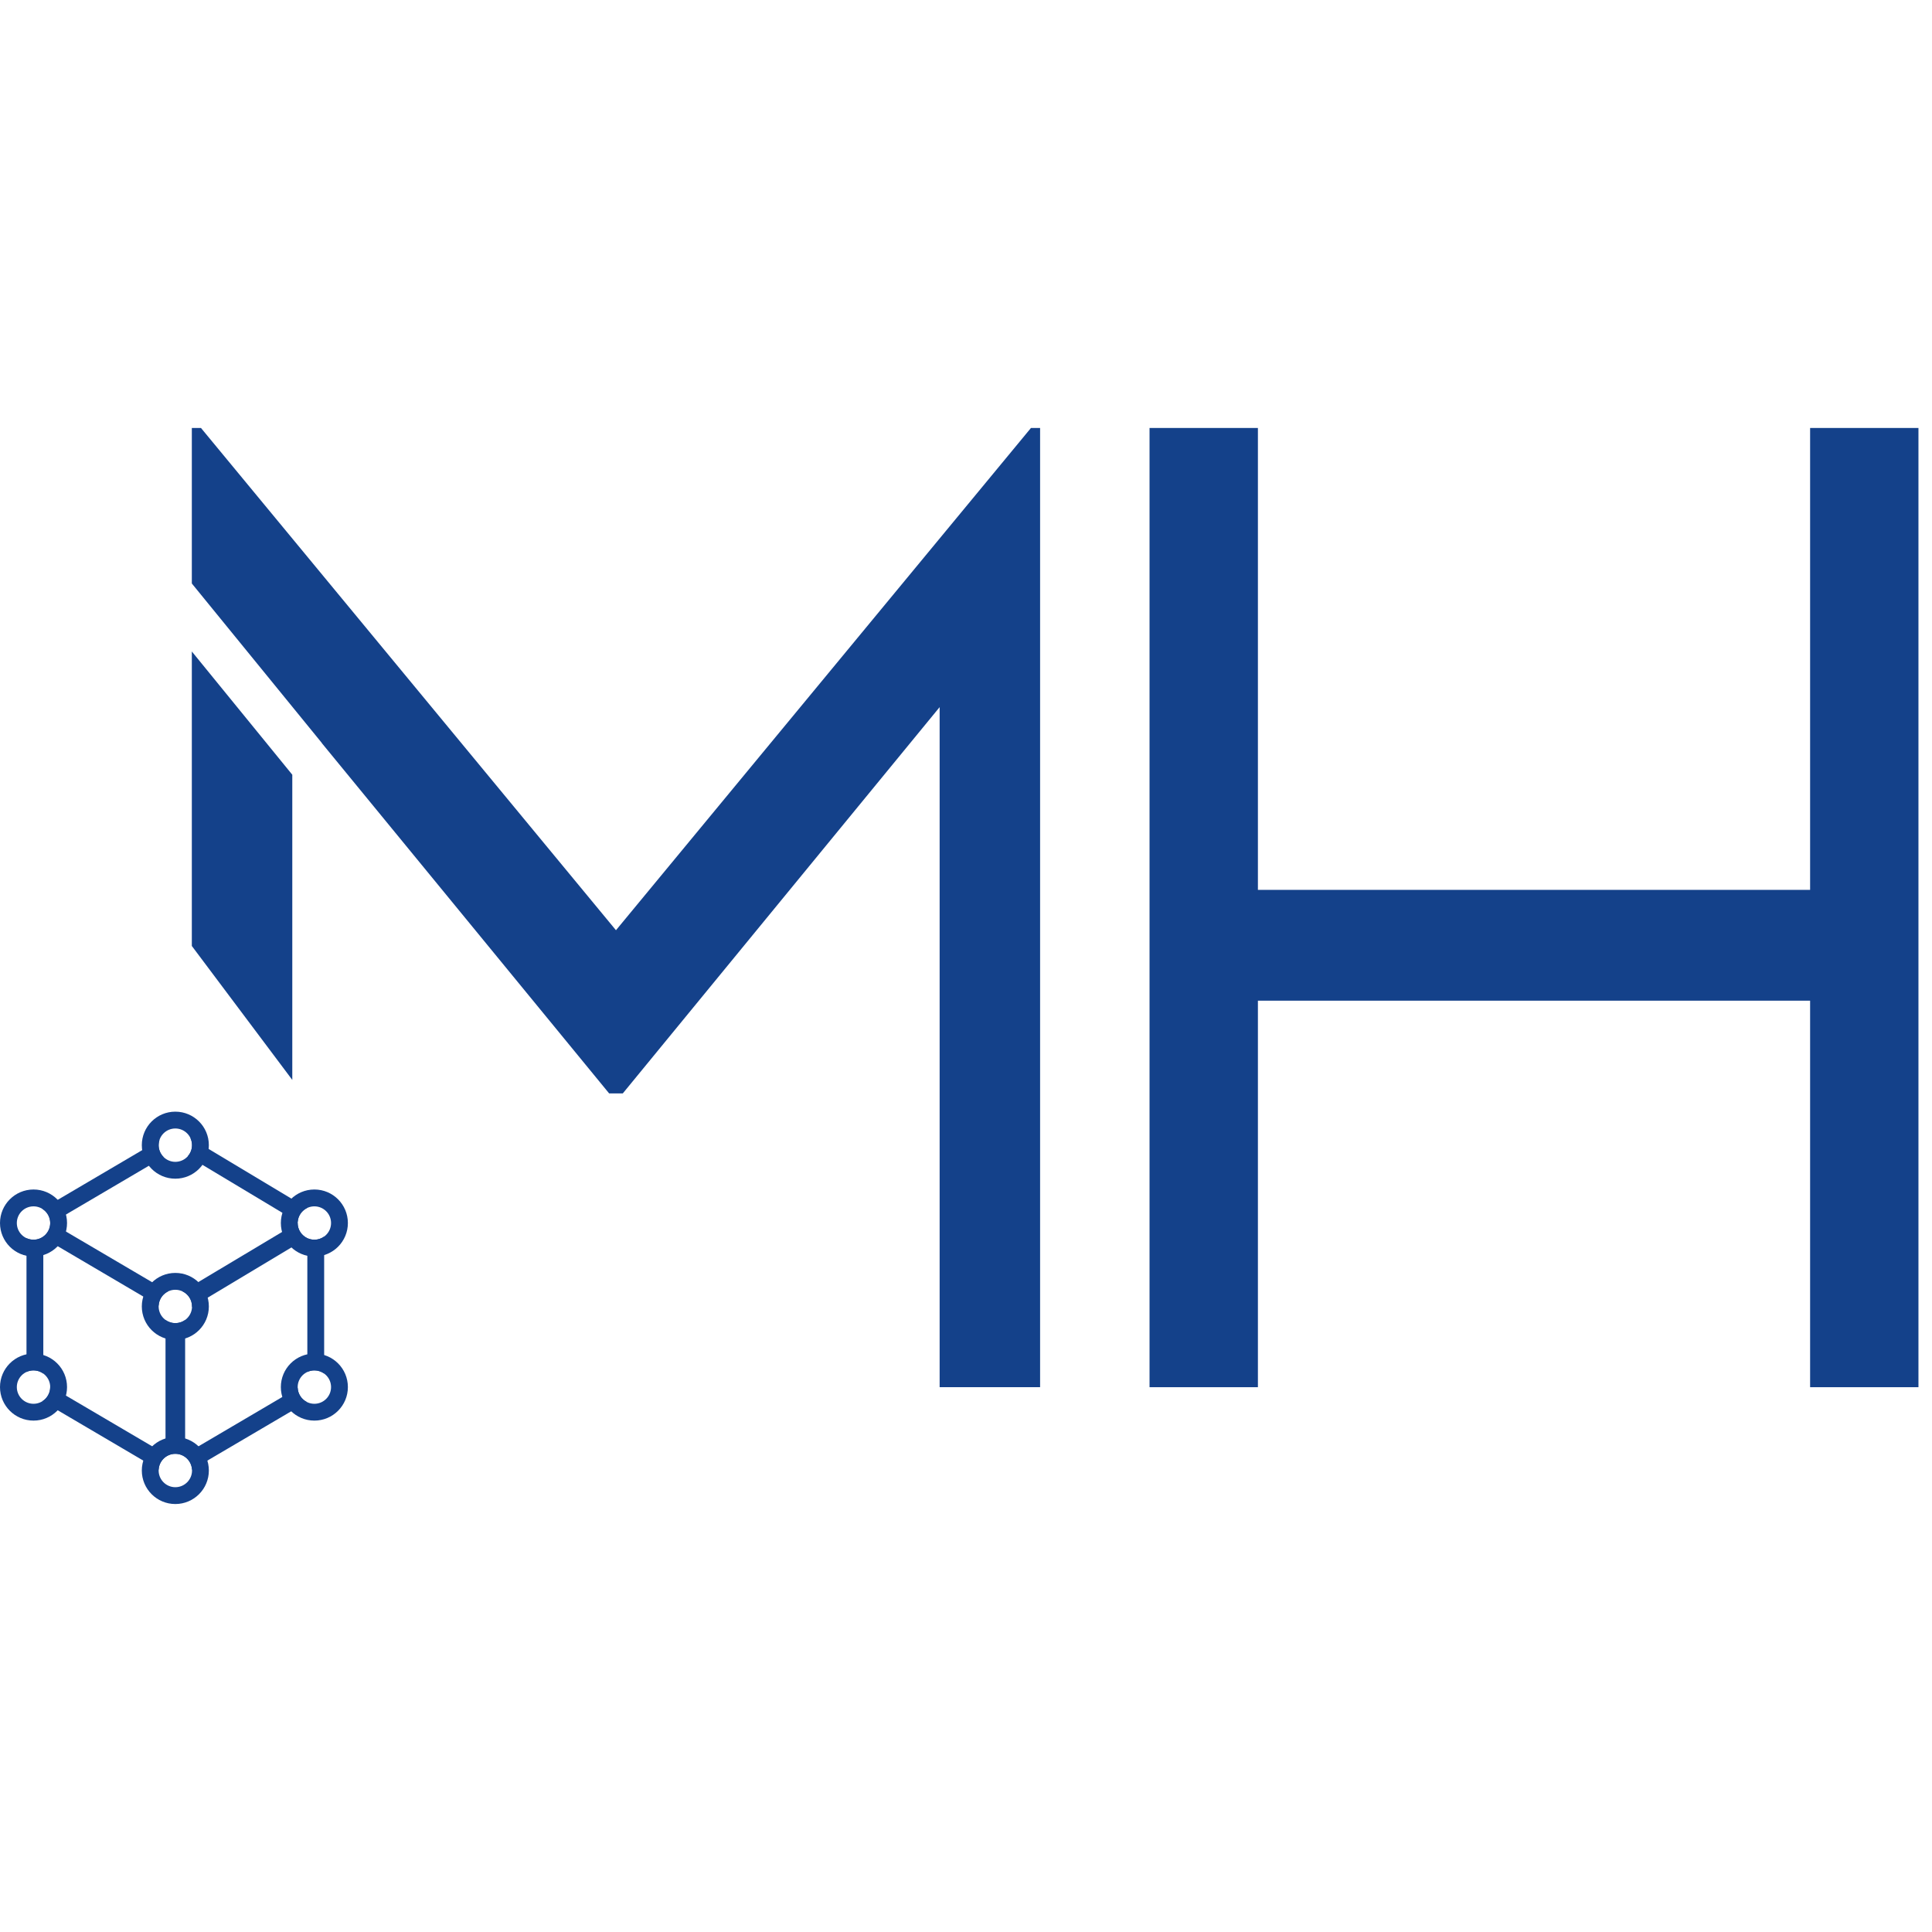
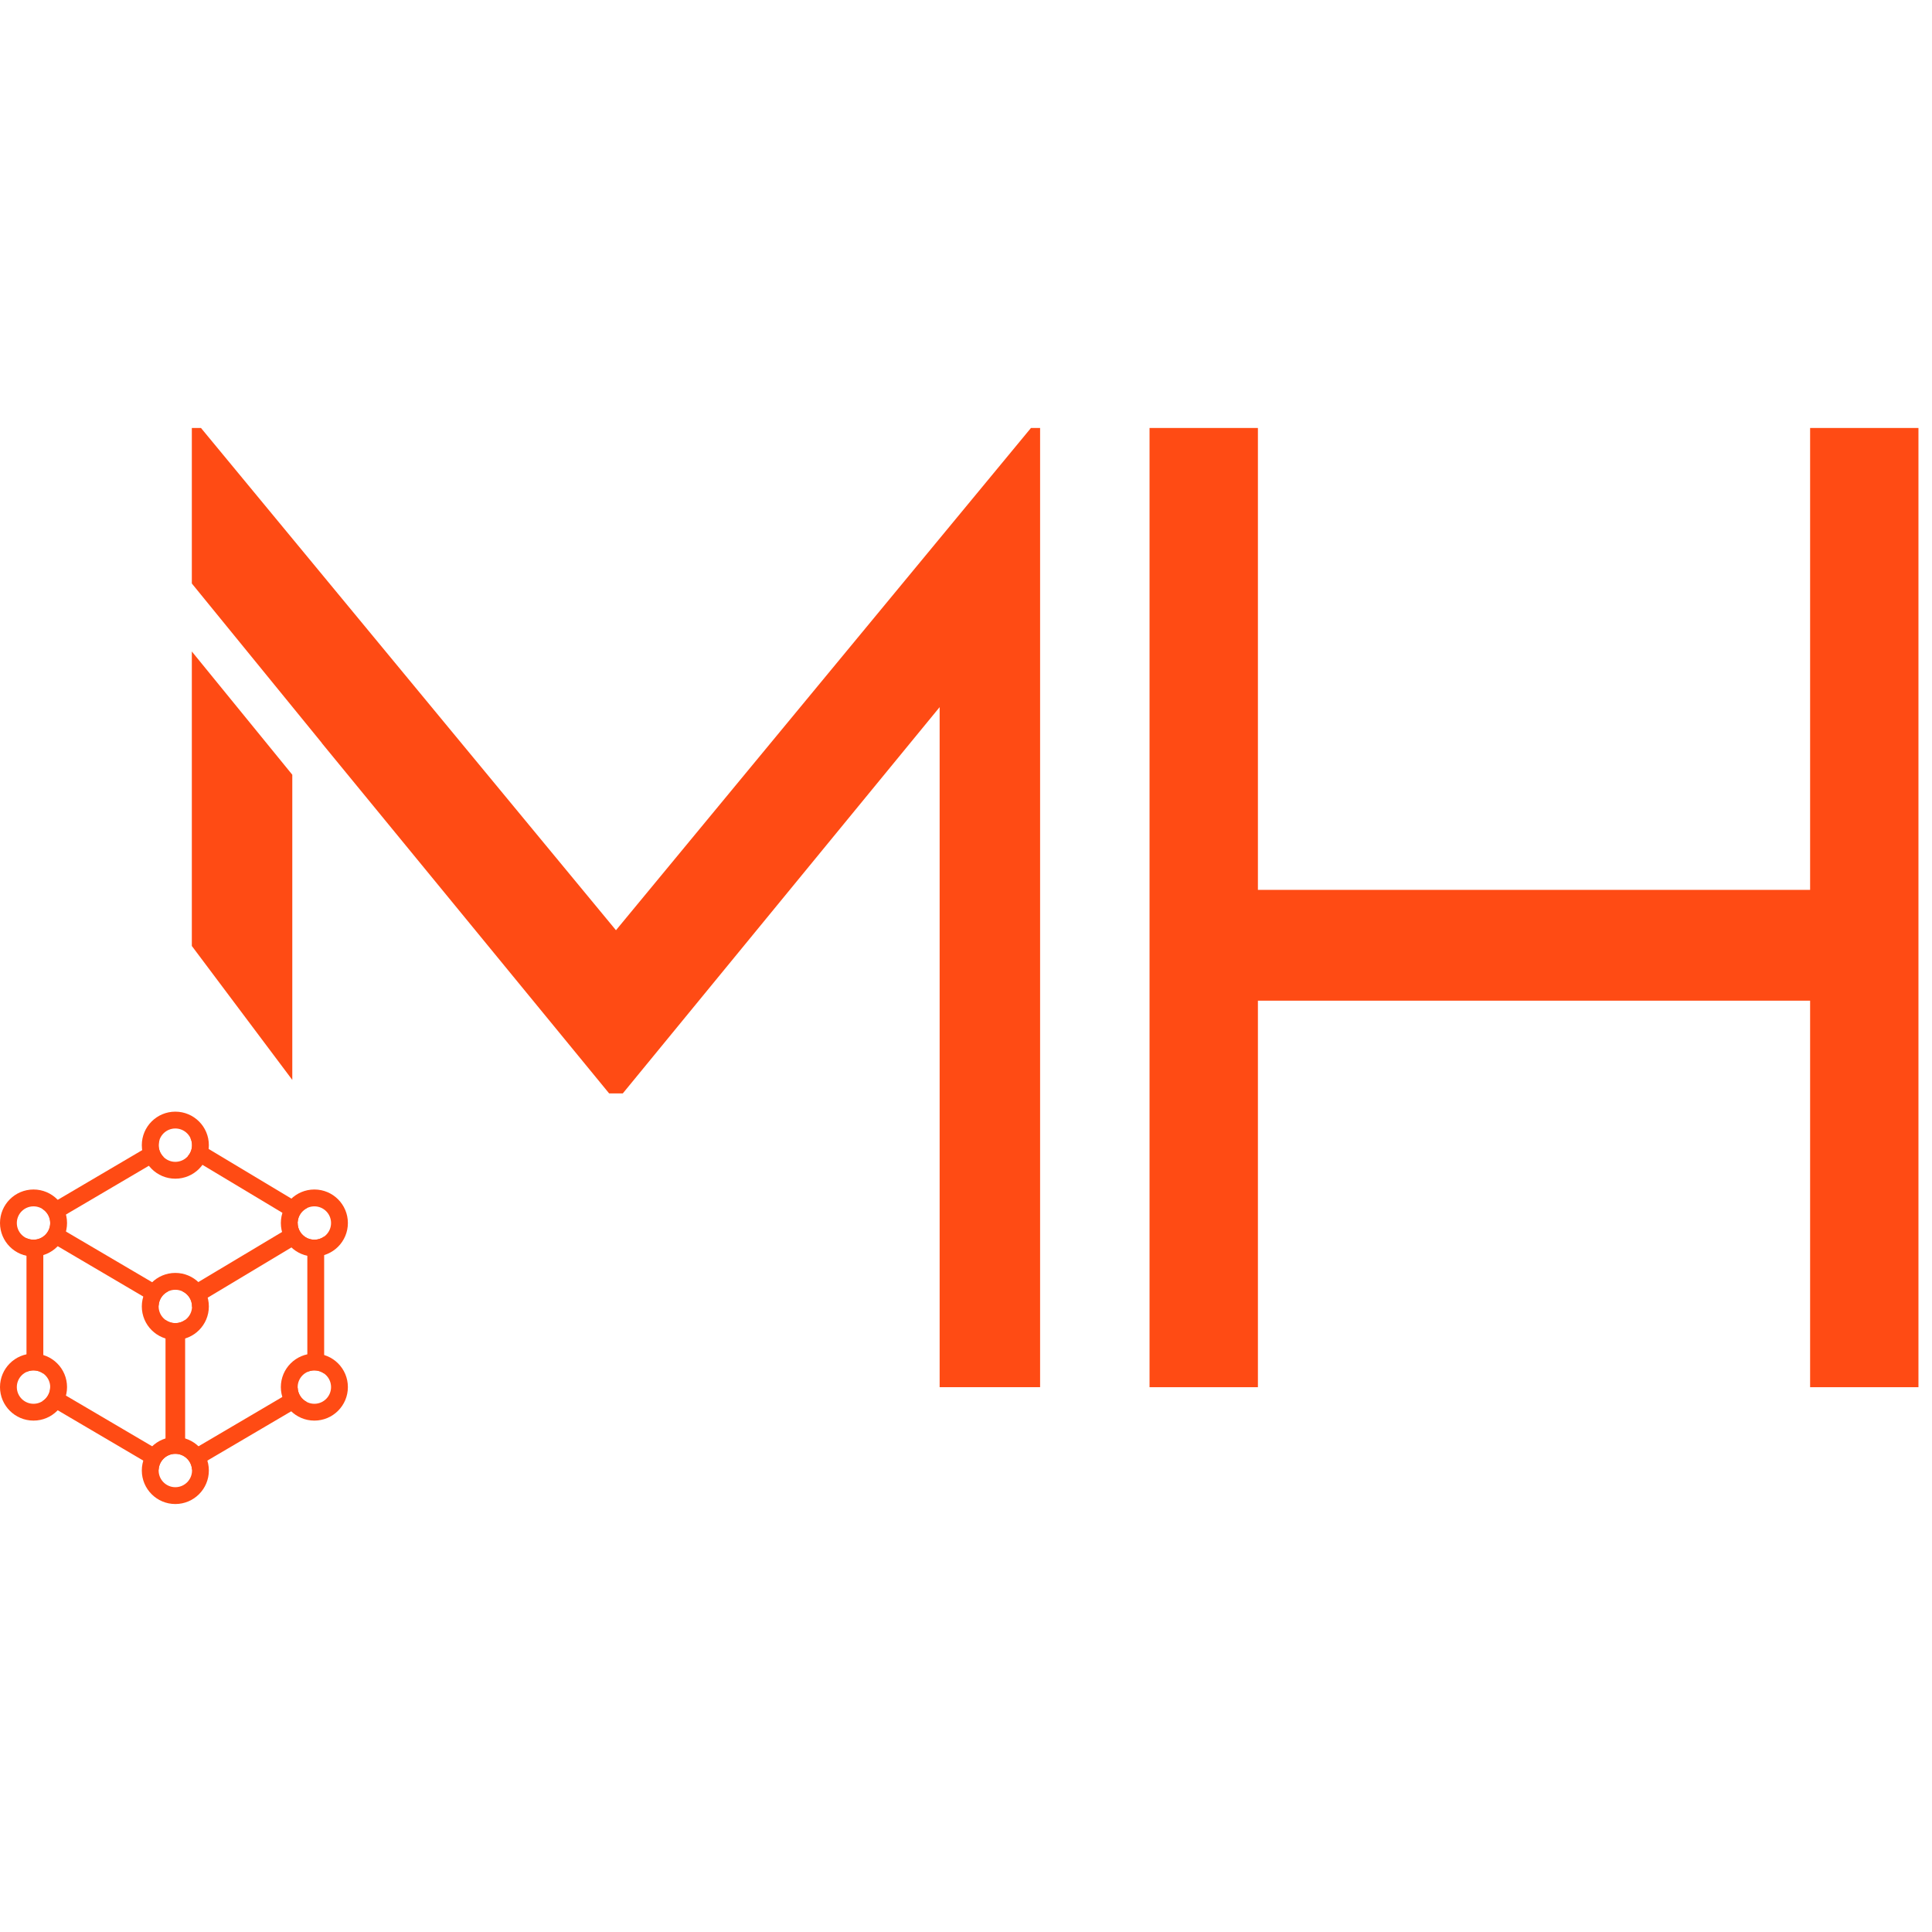
<svg xmlns="http://www.w3.org/2000/svg" width="32" height="32" viewBox="0 0 79 44" fill="none">
-   <path d="M7.844 6.359V0H8.218L25.187 20.537L42.156 0H42.53V39.223H38.422V11.415L25.467 27.209H24.907L13.159 12.886V12.879L7.844 6.359Z" fill="#14418A" />
-   <path d="M11.952 26.658V14.179L7.844 9.139V21.181L11.952 26.658Z" fill="#14418A" />
-   <path d="M47.005 39.223H51.436V23.418H74.016V39.223H78.446V0H74.016V18.887H51.436V0H47.005V39.223Z" fill="#14418A" />
-   <path d="M7.851 29.326C7.851 29.498 7.788 29.655 7.683 29.774L12.174 32.468C12.189 32.216 12.341 32.001 12.557 31.896L7.785 29.033C7.828 29.122 7.851 29.221 7.851 29.326Z" fill="#14418A" />
-   <path d="M12.551 39.83L7.851 42.594C7.832 42.234 7.534 41.947 7.169 41.947C6.804 41.947 6.506 42.234 6.488 42.594L1.732 39.797C1.925 39.676 2.053 39.462 2.053 39.218C2.053 39.208 2.052 39.197 2.052 39.187L6.768 41.961V36.473C6.881 36.555 7.019 36.603 7.169 36.603C7.319 36.603 7.458 36.555 7.57 36.473V41.961L12.173 39.253C12.186 39.506 12.336 39.723 12.551 39.83Z" fill="#14418A" />
-   <path d="M13.255 38.666V33.062C13.143 33.144 13.004 33.192 12.854 33.192C12.752 33.192 12.655 33.169 12.567 33.129V38.599C12.655 38.559 12.752 38.536 12.854 38.536C13.004 38.536 13.143 38.584 13.255 38.666Z" fill="#14418A" />
-   <path d="M1.771 38.666V33.111L6.488 35.886C6.501 35.633 6.651 35.416 6.866 35.31L2.106 32.51L6.691 29.813C6.565 29.689 6.487 29.517 6.487 29.326C6.487 29.252 6.499 29.181 6.521 29.114L1.732 31.931C1.925 32.052 2.053 32.266 2.053 32.51C2.053 32.887 1.747 33.192 1.37 33.192C1.268 33.192 1.17 33.169 1.083 33.129V38.599C1.17 38.559 1.268 38.536 1.37 38.536C1.52 38.536 1.659 38.584 1.771 38.666Z" fill="#14418A" />
-   <path d="M7.851 35.921C7.851 35.651 7.695 35.418 7.468 35.307L12.172 32.494C12.172 32.499 12.172 32.504 12.172 32.51C12.172 32.78 12.329 33.013 12.557 33.124L7.851 35.947C7.851 35.939 7.851 35.93 7.851 35.921Z" fill="#14418A" />
-   <path fill-rule="evenodd" clip-rule="evenodd" d="M8.54 29.326C8.54 30.083 7.926 30.697 7.169 30.697C6.413 30.697 5.799 30.083 5.799 29.326C5.799 28.569 6.413 27.956 7.169 27.956C7.926 27.956 8.54 28.569 8.54 29.326ZM7.169 30.008C7.546 30.008 7.852 29.703 7.852 29.326C7.852 28.949 7.546 28.644 7.169 28.644C6.793 28.644 6.487 28.949 6.487 29.326C6.487 29.703 6.793 30.008 7.169 30.008Z" fill="#14418A" />
-   <path fill-rule="evenodd" clip-rule="evenodd" d="M2.741 32.51C2.741 33.267 2.127 33.88 1.371 33.88C0.614 33.88 0 33.267 0 32.51C0 31.753 0.614 31.139 1.371 31.139C2.127 31.139 2.741 31.753 2.741 32.51ZM1.371 33.192C1.747 33.192 2.053 32.887 2.053 32.51C2.053 32.133 1.747 31.828 1.371 31.828C0.994 31.828 0.688 32.133 0.688 32.51C0.688 32.887 0.994 33.192 1.371 33.192Z" fill="#14418A" />
-   <path fill-rule="evenodd" clip-rule="evenodd" d="M12.855 33.88C13.612 33.88 14.225 33.267 14.225 32.51C14.225 31.753 13.612 31.139 12.855 31.139C12.098 31.139 11.484 31.753 11.484 32.51C11.484 33.267 12.098 33.88 12.855 33.88ZM13.537 32.51C13.537 32.887 13.232 33.192 12.855 33.192C12.478 33.192 12.172 32.887 12.172 32.51C12.172 32.133 12.478 31.828 12.855 31.828C13.232 31.828 13.537 32.133 13.537 32.51Z" fill="#14418A" />
-   <path fill-rule="evenodd" clip-rule="evenodd" d="M8.54 35.921C8.54 36.678 7.926 37.291 7.169 37.291C6.413 37.291 5.799 36.678 5.799 35.921C5.799 35.164 6.413 34.55 7.169 34.55C7.926 34.55 8.54 35.164 8.54 35.921ZM7.169 36.603C7.546 36.603 7.852 36.298 7.852 35.921C7.852 35.544 7.546 35.239 7.169 35.239C6.793 35.239 6.487 35.544 6.487 35.921C6.487 36.298 6.793 36.603 7.169 36.603Z" fill="#14418A" />
-   <path fill-rule="evenodd" clip-rule="evenodd" d="M1.371 40.589C2.127 40.589 2.741 39.975 2.741 39.218C2.741 38.461 2.127 37.848 1.371 37.848C0.614 37.848 0 38.461 0 39.218C0 39.975 0.614 40.589 1.371 40.589ZM2.053 39.218C2.053 39.595 1.747 39.901 1.371 39.901C0.994 39.901 0.688 39.595 0.688 39.218C0.688 38.842 0.994 38.536 1.371 38.536C1.747 38.536 2.053 38.842 2.053 39.218Z" fill="#14418A" />
-   <path fill-rule="evenodd" clip-rule="evenodd" d="M8.54 42.63C8.54 43.386 7.926 44 7.169 44C6.413 44 5.799 43.386 5.799 42.63C5.799 41.873 6.413 41.259 7.169 41.259C7.926 41.259 8.54 41.873 8.54 42.63ZM7.169 43.312C7.546 43.312 7.852 43.006 7.852 42.63C7.852 42.253 7.546 41.947 7.169 41.947C6.793 41.947 6.487 42.253 6.487 42.63C6.487 43.006 6.793 43.312 7.169 43.312Z" fill="#14418A" />
-   <path fill-rule="evenodd" clip-rule="evenodd" d="M12.855 40.589C13.612 40.589 14.225 39.975 14.225 39.218C14.225 38.461 13.612 37.848 12.855 37.848C12.098 37.848 11.484 38.461 11.484 39.218C11.484 39.975 12.098 40.589 12.855 40.589ZM13.537 39.218C13.537 39.595 13.232 39.901 12.855 39.901C12.478 39.901 12.172 39.595 12.172 39.218C12.172 38.842 12.478 38.536 12.855 38.536C13.232 38.536 13.537 38.842 13.537 39.218Z" fill="#14418A" />
+   <path d="M7.844 6.359V0H8.218L25.187 20.537L42.156 0H42.53V39.223H38.422V11.415L25.467 27.209H24.907L13.159 12.886V12.879L7.844 6.359Z" fill="#ff4b14" />
+   <path d="M11.952 26.658V14.179L7.844 9.139V21.181L11.952 26.658Z" fill="#ff4b14" />
+   <path d="M47.005 39.223H51.436V23.418H74.016V39.223H78.446V0H74.016V18.887H51.436V0H47.005V39.223Z" fill="#ff4b14" />
+   <path d="M7.851 29.326C7.851 29.498 7.788 29.655 7.683 29.774L12.174 32.468C12.189 32.216 12.341 32.001 12.557 31.896L7.785 29.033C7.828 29.122 7.851 29.221 7.851 29.326Z" fill="#ff4b14" />
+   <path d="M12.551 39.83L7.851 42.594C7.832 42.234 7.534 41.947 7.169 41.947C6.804 41.947 6.506 42.234 6.488 42.594L1.732 39.797C1.925 39.676 2.053 39.462 2.053 39.218C2.053 39.208 2.052 39.197 2.052 39.187L6.768 41.961V36.473C6.881 36.555 7.019 36.603 7.169 36.603C7.319 36.603 7.458 36.555 7.57 36.473V41.961L12.173 39.253C12.186 39.506 12.336 39.723 12.551 39.83Z" fill="#ff4b14" />
+   <path d="M13.255 38.666V33.062C13.143 33.144 13.004 33.192 12.854 33.192C12.752 33.192 12.655 33.169 12.567 33.129V38.599C12.655 38.559 12.752 38.536 12.854 38.536C13.004 38.536 13.143 38.584 13.255 38.666Z" fill="#ff4b14" />
+   <path d="M1.771 38.666V33.111L6.488 35.886C6.501 35.633 6.651 35.416 6.866 35.31L2.106 32.51L6.691 29.813C6.565 29.689 6.487 29.517 6.487 29.326C6.487 29.252 6.499 29.181 6.521 29.114L1.732 31.931C1.925 32.052 2.053 32.266 2.053 32.51C2.053 32.887 1.747 33.192 1.37 33.192C1.268 33.192 1.17 33.169 1.083 33.129V38.599C1.17 38.559 1.268 38.536 1.37 38.536C1.52 38.536 1.659 38.584 1.771 38.666Z" fill="#ff4b14" />
+   <path d="M7.851 35.921C7.851 35.651 7.695 35.418 7.468 35.307L12.172 32.494C12.172 32.499 12.172 32.504 12.172 32.51C12.172 32.78 12.329 33.013 12.557 33.124L7.851 35.947C7.851 35.939 7.851 35.93 7.851 35.921Z" fill="#ff4b14" />
+   <path fill-rule="evenodd" clip-rule="evenodd" d="M8.54 29.326C8.54 30.083 7.926 30.697 7.169 30.697C6.413 30.697 5.799 30.083 5.799 29.326C5.799 28.569 6.413 27.956 7.169 27.956C7.926 27.956 8.54 28.569 8.54 29.326ZM7.169 30.008C7.546 30.008 7.852 29.703 7.852 29.326C7.852 28.949 7.546 28.644 7.169 28.644C6.793 28.644 6.487 28.949 6.487 29.326C6.487 29.703 6.793 30.008 7.169 30.008Z" fill="#ff4b14" />
+   <path fill-rule="evenodd" clip-rule="evenodd" d="M2.741 32.51C2.741 33.267 2.127 33.88 1.371 33.88C0.614 33.88 0 33.267 0 32.51C0 31.753 0.614 31.139 1.371 31.139C2.127 31.139 2.741 31.753 2.741 32.51ZM1.371 33.192C1.747 33.192 2.053 32.887 2.053 32.51C2.053 32.133 1.747 31.828 1.371 31.828C0.994 31.828 0.688 32.133 0.688 32.51C0.688 32.887 0.994 33.192 1.371 33.192Z" fill="#ff4b14" />
+   <path fill-rule="evenodd" clip-rule="evenodd" d="M12.855 33.88C13.612 33.88 14.225 33.267 14.225 32.51C14.225 31.753 13.612 31.139 12.855 31.139C12.098 31.139 11.484 31.753 11.484 32.51C11.484 33.267 12.098 33.88 12.855 33.88ZM13.537 32.51C13.537 32.887 13.232 33.192 12.855 33.192C12.478 33.192 12.172 32.887 12.172 32.51C12.172 32.133 12.478 31.828 12.855 31.828C13.232 31.828 13.537 32.133 13.537 32.51Z" fill="#ff4b14" />
+   <path fill-rule="evenodd" clip-rule="evenodd" d="M8.54 35.921C8.54 36.678 7.926 37.291 7.169 37.291C6.413 37.291 5.799 36.678 5.799 35.921C5.799 35.164 6.413 34.55 7.169 34.55C7.926 34.55 8.54 35.164 8.54 35.921ZM7.169 36.603C7.546 36.603 7.852 36.298 7.852 35.921C7.852 35.544 7.546 35.239 7.169 35.239C6.793 35.239 6.487 35.544 6.487 35.921C6.487 36.298 6.793 36.603 7.169 36.603Z" fill="#ff4b14" />
+   <path fill-rule="evenodd" clip-rule="evenodd" d="M1.371 40.589C2.127 40.589 2.741 39.975 2.741 39.218C2.741 38.461 2.127 37.848 1.371 37.848C0.614 37.848 0 38.461 0 39.218C0 39.975 0.614 40.589 1.371 40.589ZM2.053 39.218C2.053 39.595 1.747 39.901 1.371 39.901C0.994 39.901 0.688 39.595 0.688 39.218C0.688 38.842 0.994 38.536 1.371 38.536C1.747 38.536 2.053 38.842 2.053 39.218Z" fill="#ff4b14" />
+   <path fill-rule="evenodd" clip-rule="evenodd" d="M8.54 42.63C8.54 43.386 7.926 44 7.169 44C6.413 44 5.799 43.386 5.799 42.63C5.799 41.873 6.413 41.259 7.169 41.259C7.926 41.259 8.54 41.873 8.54 42.63ZM7.169 43.312C7.546 43.312 7.852 43.006 7.852 42.63C7.852 42.253 7.546 41.947 7.169 41.947C6.793 41.947 6.487 42.253 6.487 42.63C6.487 43.006 6.793 43.312 7.169 43.312Z" fill="#ff4b14" />
+   <path fill-rule="evenodd" clip-rule="evenodd" d="M12.855 40.589C13.612 40.589 14.225 39.975 14.225 39.218C14.225 38.461 13.612 37.848 12.855 37.848C12.098 37.848 11.484 38.461 11.484 39.218C11.484 39.975 12.098 40.589 12.855 40.589ZM13.537 39.218C13.537 39.595 13.232 39.901 12.855 39.901C12.478 39.901 12.172 39.595 12.172 39.218C12.172 38.842 12.478 38.536 12.855 38.536C13.232 38.536 13.537 38.842 13.537 39.218Z" fill="#ff4b14" />
</svg>
